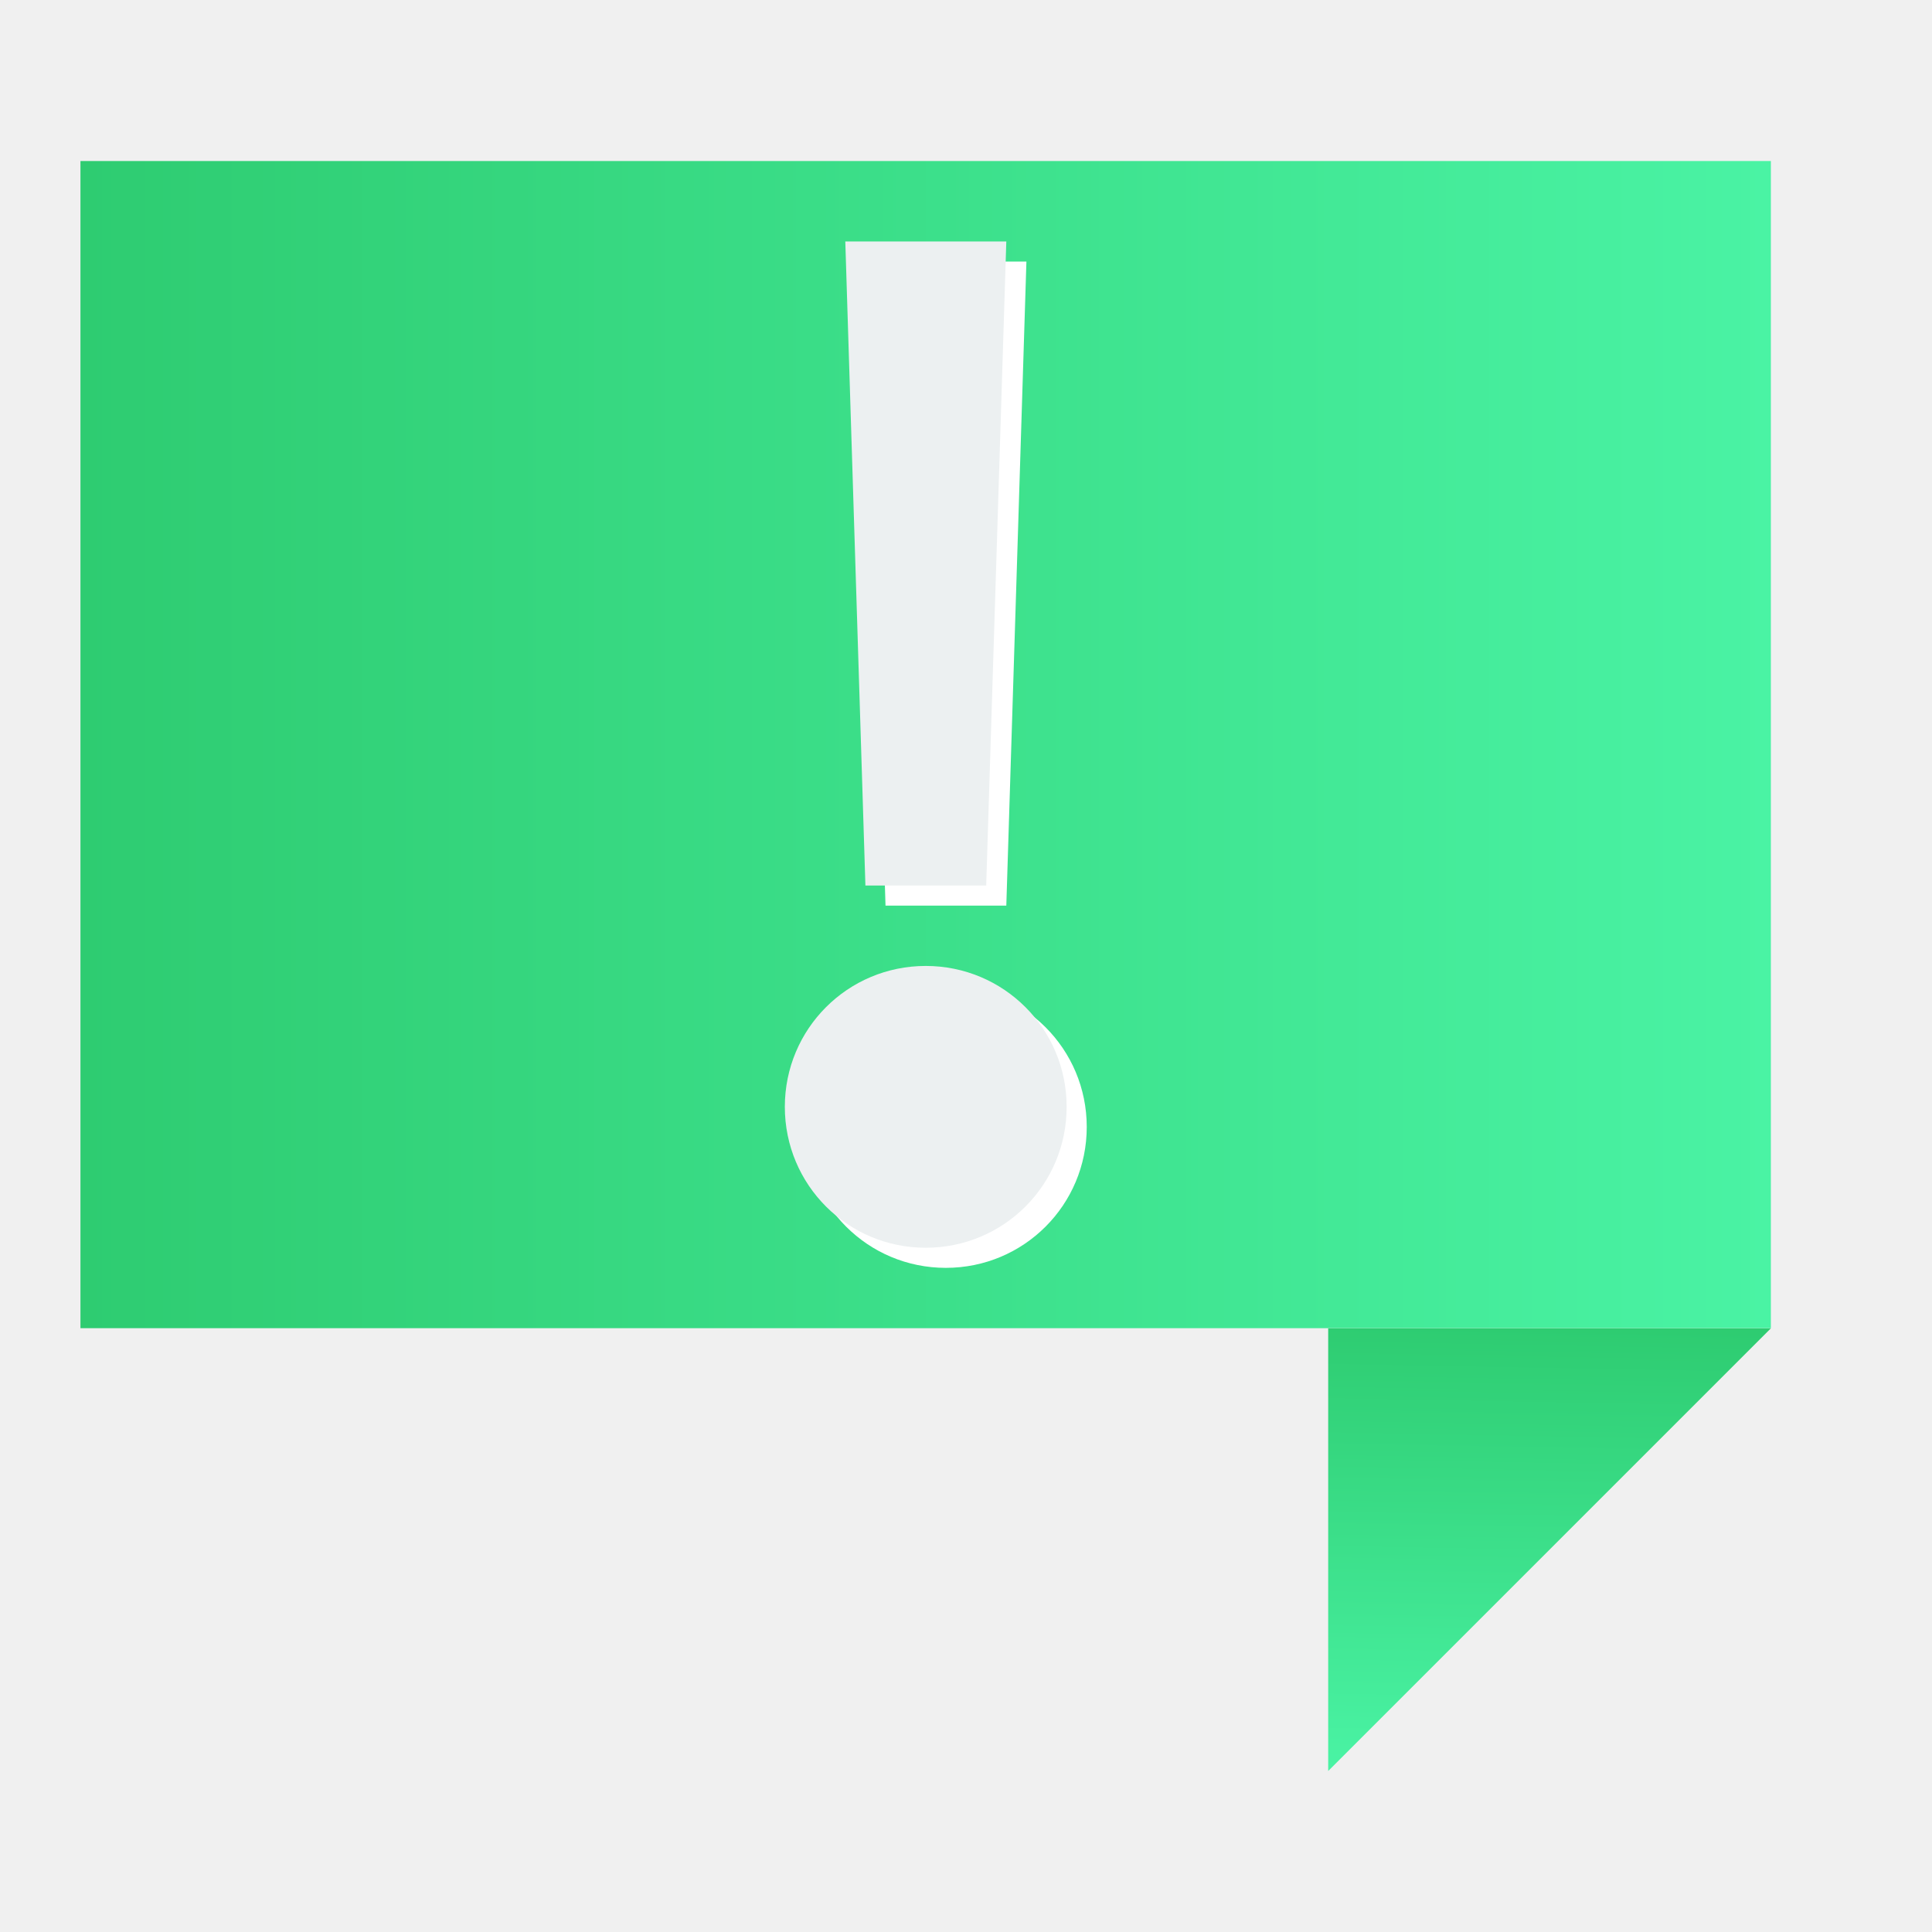
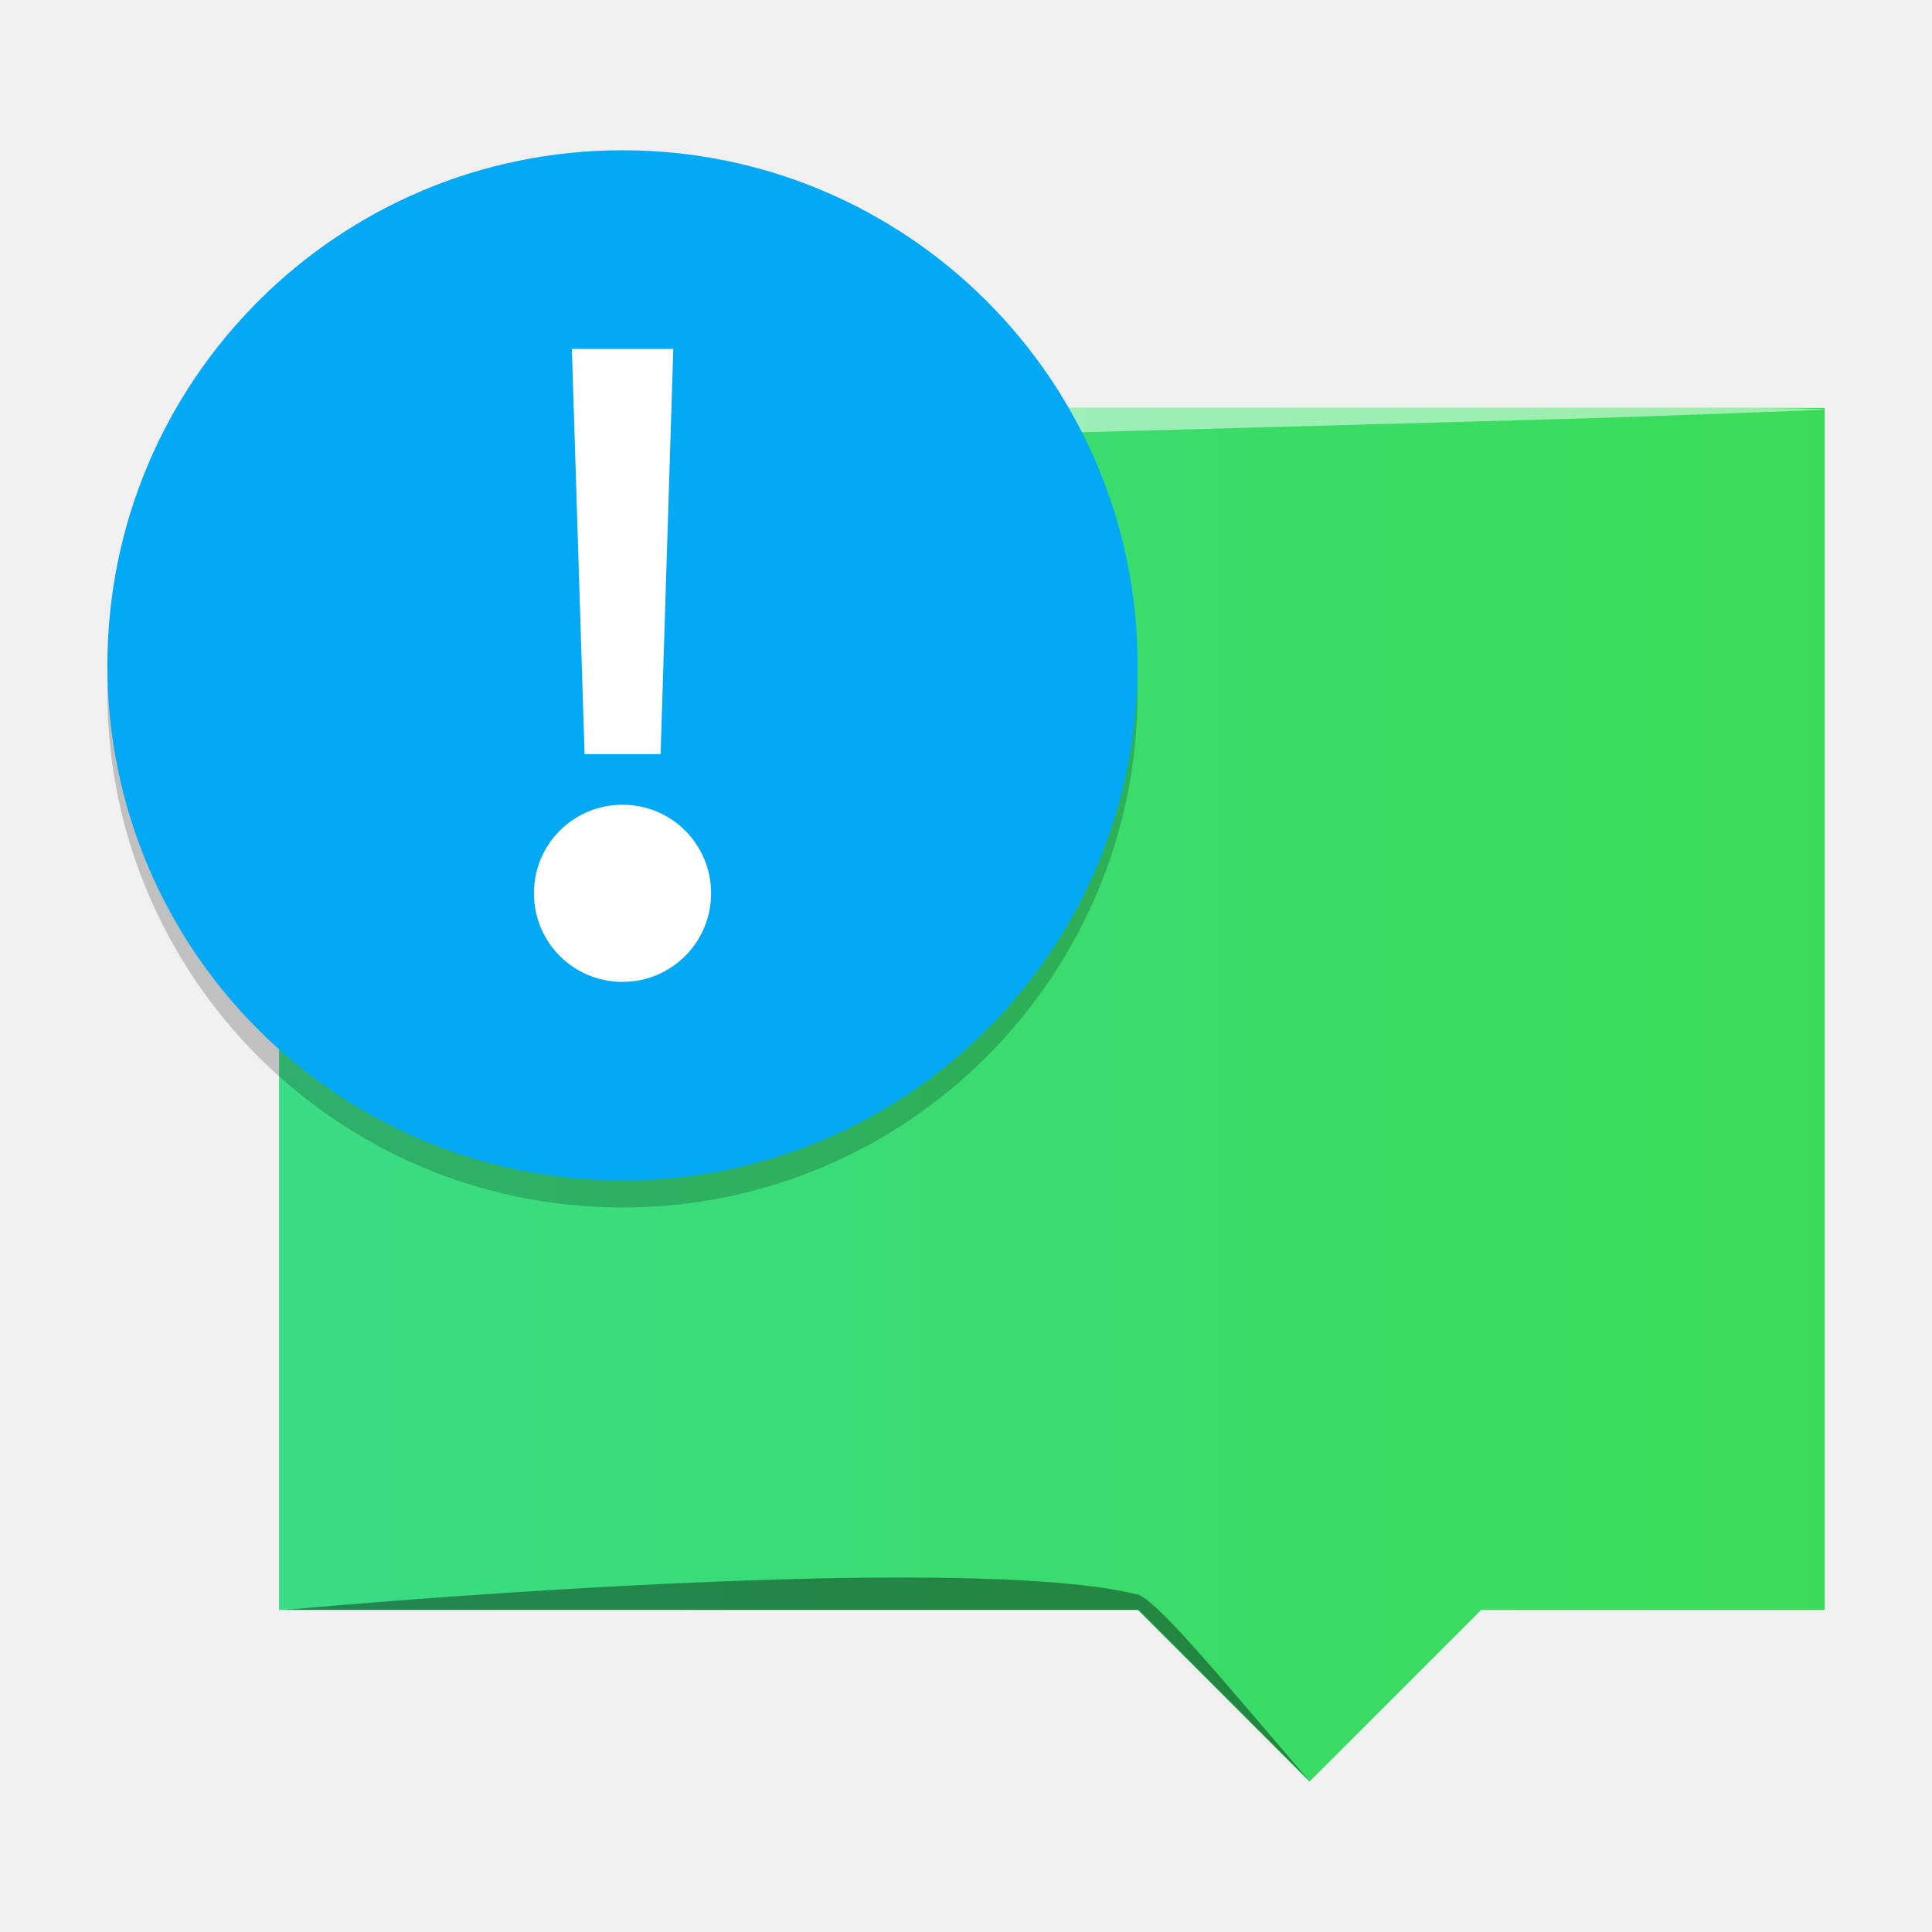
<svg xmlns="http://www.w3.org/2000/svg" xmlns:xlink="http://www.w3.org/1999/xlink" width="48" height="48" id="svg2" version="1.1" viewBox="0 0 13.547 13.547">
  <defs id="defs4">
+     <linearGradient id="linearGradient872">
+       <stop style="stop-color:#3adc86;stop-opacity:1;" offset="0" id="stop868" />
+       <stop style="stop-color:#3adc57;stop-opacity:1" offset="1" id="stop870" />
+     </linearGradient>
    <linearGradient id="linearGradient3773">
      <stop style="stop-color:#2ecc71;stop-opacity:1;" offset="0" id="stop3775" />
      <stop style="stop-color:#4af3a4;stop-opacity:1;" offset="1" id="stop3777" />
    </linearGradient>
-     <linearGradient xlink:href="#linearGradient3773" id="linearGradient3779" x1="-37.555" y1="403.066" x2="-25.701" y2="403.066" gradientUnits="userSpaceOnUse" />
-     <linearGradient xlink:href="#linearGradient3773" id="linearGradient3787" x1="-27.281" y1="407.158" x2="-27.338" y2="410.263" gradientUnits="userSpaceOnUse" />
+     <linearGradient xlink:href="#linearGradient872" id="linearGradient874" x1="-21.148" y1="402.135" x2="-10.311" y2="402.135" gradientUnits="userSpaceOnUse" />
  </defs>
  <g id="layer1" transform="translate(38.11915,-397.8449)">
-     <rect style="fill:url(#linearGradient3779);fill-opacity:1;stroke:none" id="rect4118" width="11.853" height="8.184" x="-37.555" y="398.974" />
-     <path style="fill:url(#linearGradient3787);stroke:none;stroke-width:0.282px;stroke-linecap:butt;stroke-linejoin:miter;stroke-opacity:1;fill-opacity:1" d="m -28.806,410.263 3.104,-3.104 -3.104,0 z" id="path4120" />
-     <path style="fill:#ffffff;fill-opacity:1;stroke:none" d="m -32.051,399.679 0.141,4.516 0.847,0 0.141,-4.516 -1.129,0 z m 0.564,5.08 c -0.547,0 -0.988,0.441 -0.988,0.988 0,0.547 0.441,0.988 0.988,0.988 0.547,0 0.988,-0.441 0.988,-0.988 0,-0.547 -0.441,-0.988 -0.988,-0.988 z" id="path3789" />
-     <path id="rect4141-8" d="m -32.192,399.538 0.141,4.516 0.847,0 0.141,-4.516 -1.129,0 z m 0.564,5.08 c -0.547,0 -0.988,0.441 -0.988,0.988 0,0.547 0.441,0.988 0.988,0.988 0.547,0 0.988,-0.441 0.988,-0.988 0,-0.547 -0.441,-0.988 -0.988,-0.988 z" style="fill:#ecf0f1;fill-opacity:1;stroke:none" />
+     <g id="g58" transform="translate(-15.01422,3.386661)">
+       <path id="rect4203" d="m -20.245,397.318 c -0.903,0 -0.903,0.903 -0.903,0.903 v 7.526 c 0,0 0.005,-10e-6 0.903,-10e-6 h 5.118 l 1.204,1.204 1.204,-1.204 h 1.505 c 0.903,0 0.903,10e-6 0.903,10e-6 l 0,-8.428 c 0,0 0,-9.7e-4 -0.903,-9.7e-4 z" style="display:inline;opacity:1;fill:url(#linearGradient874);fill-opacity:1;stroke:none;stroke-width:0.301;enable-background:new" />
+       <path id="path4368" d="m -20.245,397.318 c -0.903,0 -0.903,0.903 -0.903,0.903 v 0.301 c 0,0 3.39e-4,-0.878 0.903,-0.903 l 7.976,-0.219 c 0.903,-0.025 1.959,-0.069 1.959,-0.069 l 0,-0.001 c 0,0 0,-0.012 -0.903,-0.012 z" style="display:inline;opacity:0.5;fill:#ffffff;fill-opacity:1;stroke:none;stroke-width:0.301;enable-background:new" />
+       <circle style="display:inline;opacity:0.2;fill:#000000;fill-opacity:1;stroke:none;stroke-width:0.301;enable-background:new" id="path3235" cx="-18.74" cy="399.313" r="3.612" />
+       <circle id="path3283" style="display:inline;fill:#03a9f4;fill-opacity:1;stroke:none;stroke-width:0.301;enable-background:new" cx="-18.74" cy="399.124" r="3.612" />
+       <path id="path3789" d="m -19.095,396.905 0.089,2.841 h 0.533 l 0.089,-2.841 z m 0.355,3.196 c -0.344,0 -0.621,0.277 -0.621,0.621 0,0.344 0.277,0.621 0.621,0.621 0.344,0 0.621,-0.277 0.621,-0.621 0,-0.344 -0.277,-0.621 -0.621,-0.621 z" style="fill:#ffffff;fill-opacity:1;stroke:none;stroke-width:0.629" />
+     </g>
+     <path style="fill:#000000;fill-opacity:0.392;stroke:none;stroke-width:0.223" d="m -36.121,409.133 c 1.843,-0.163 4.984,-0.356 5.975,-0.108 0.129,0.032 0.526,0.512 1.208,1.308 l -1.199,-1.2 z" id="path4028" />
  </g>
</svg>
